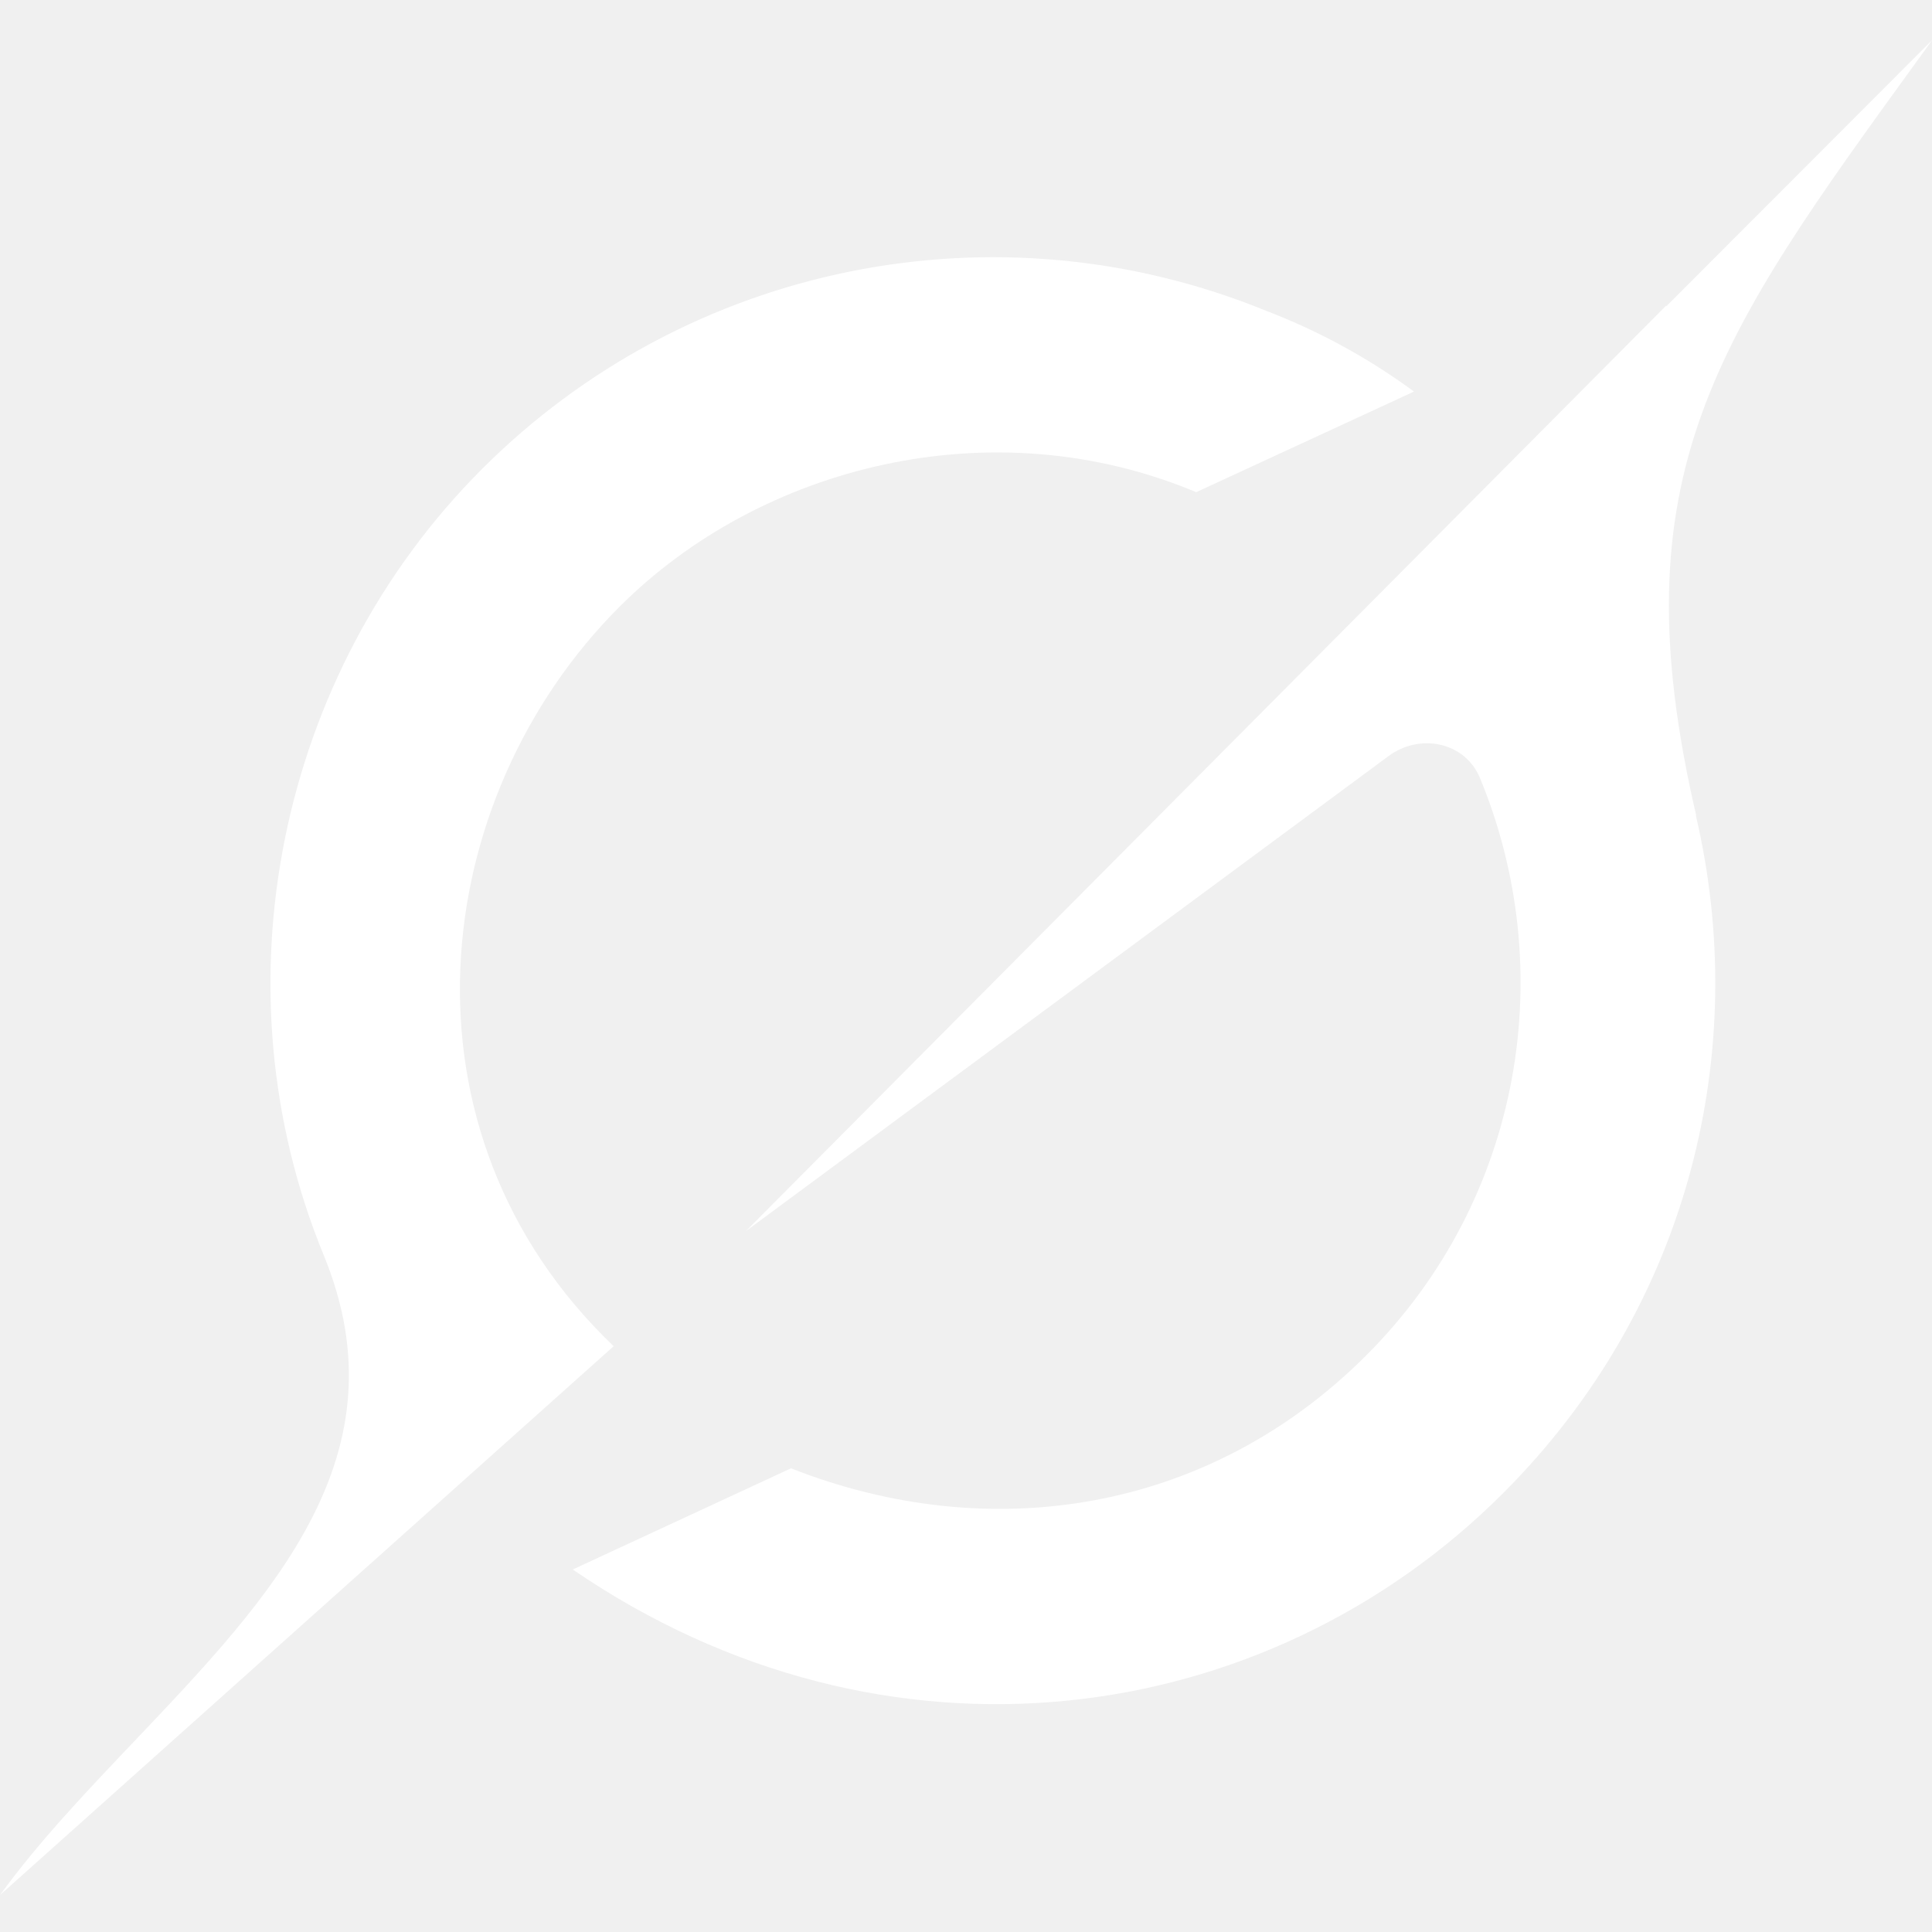
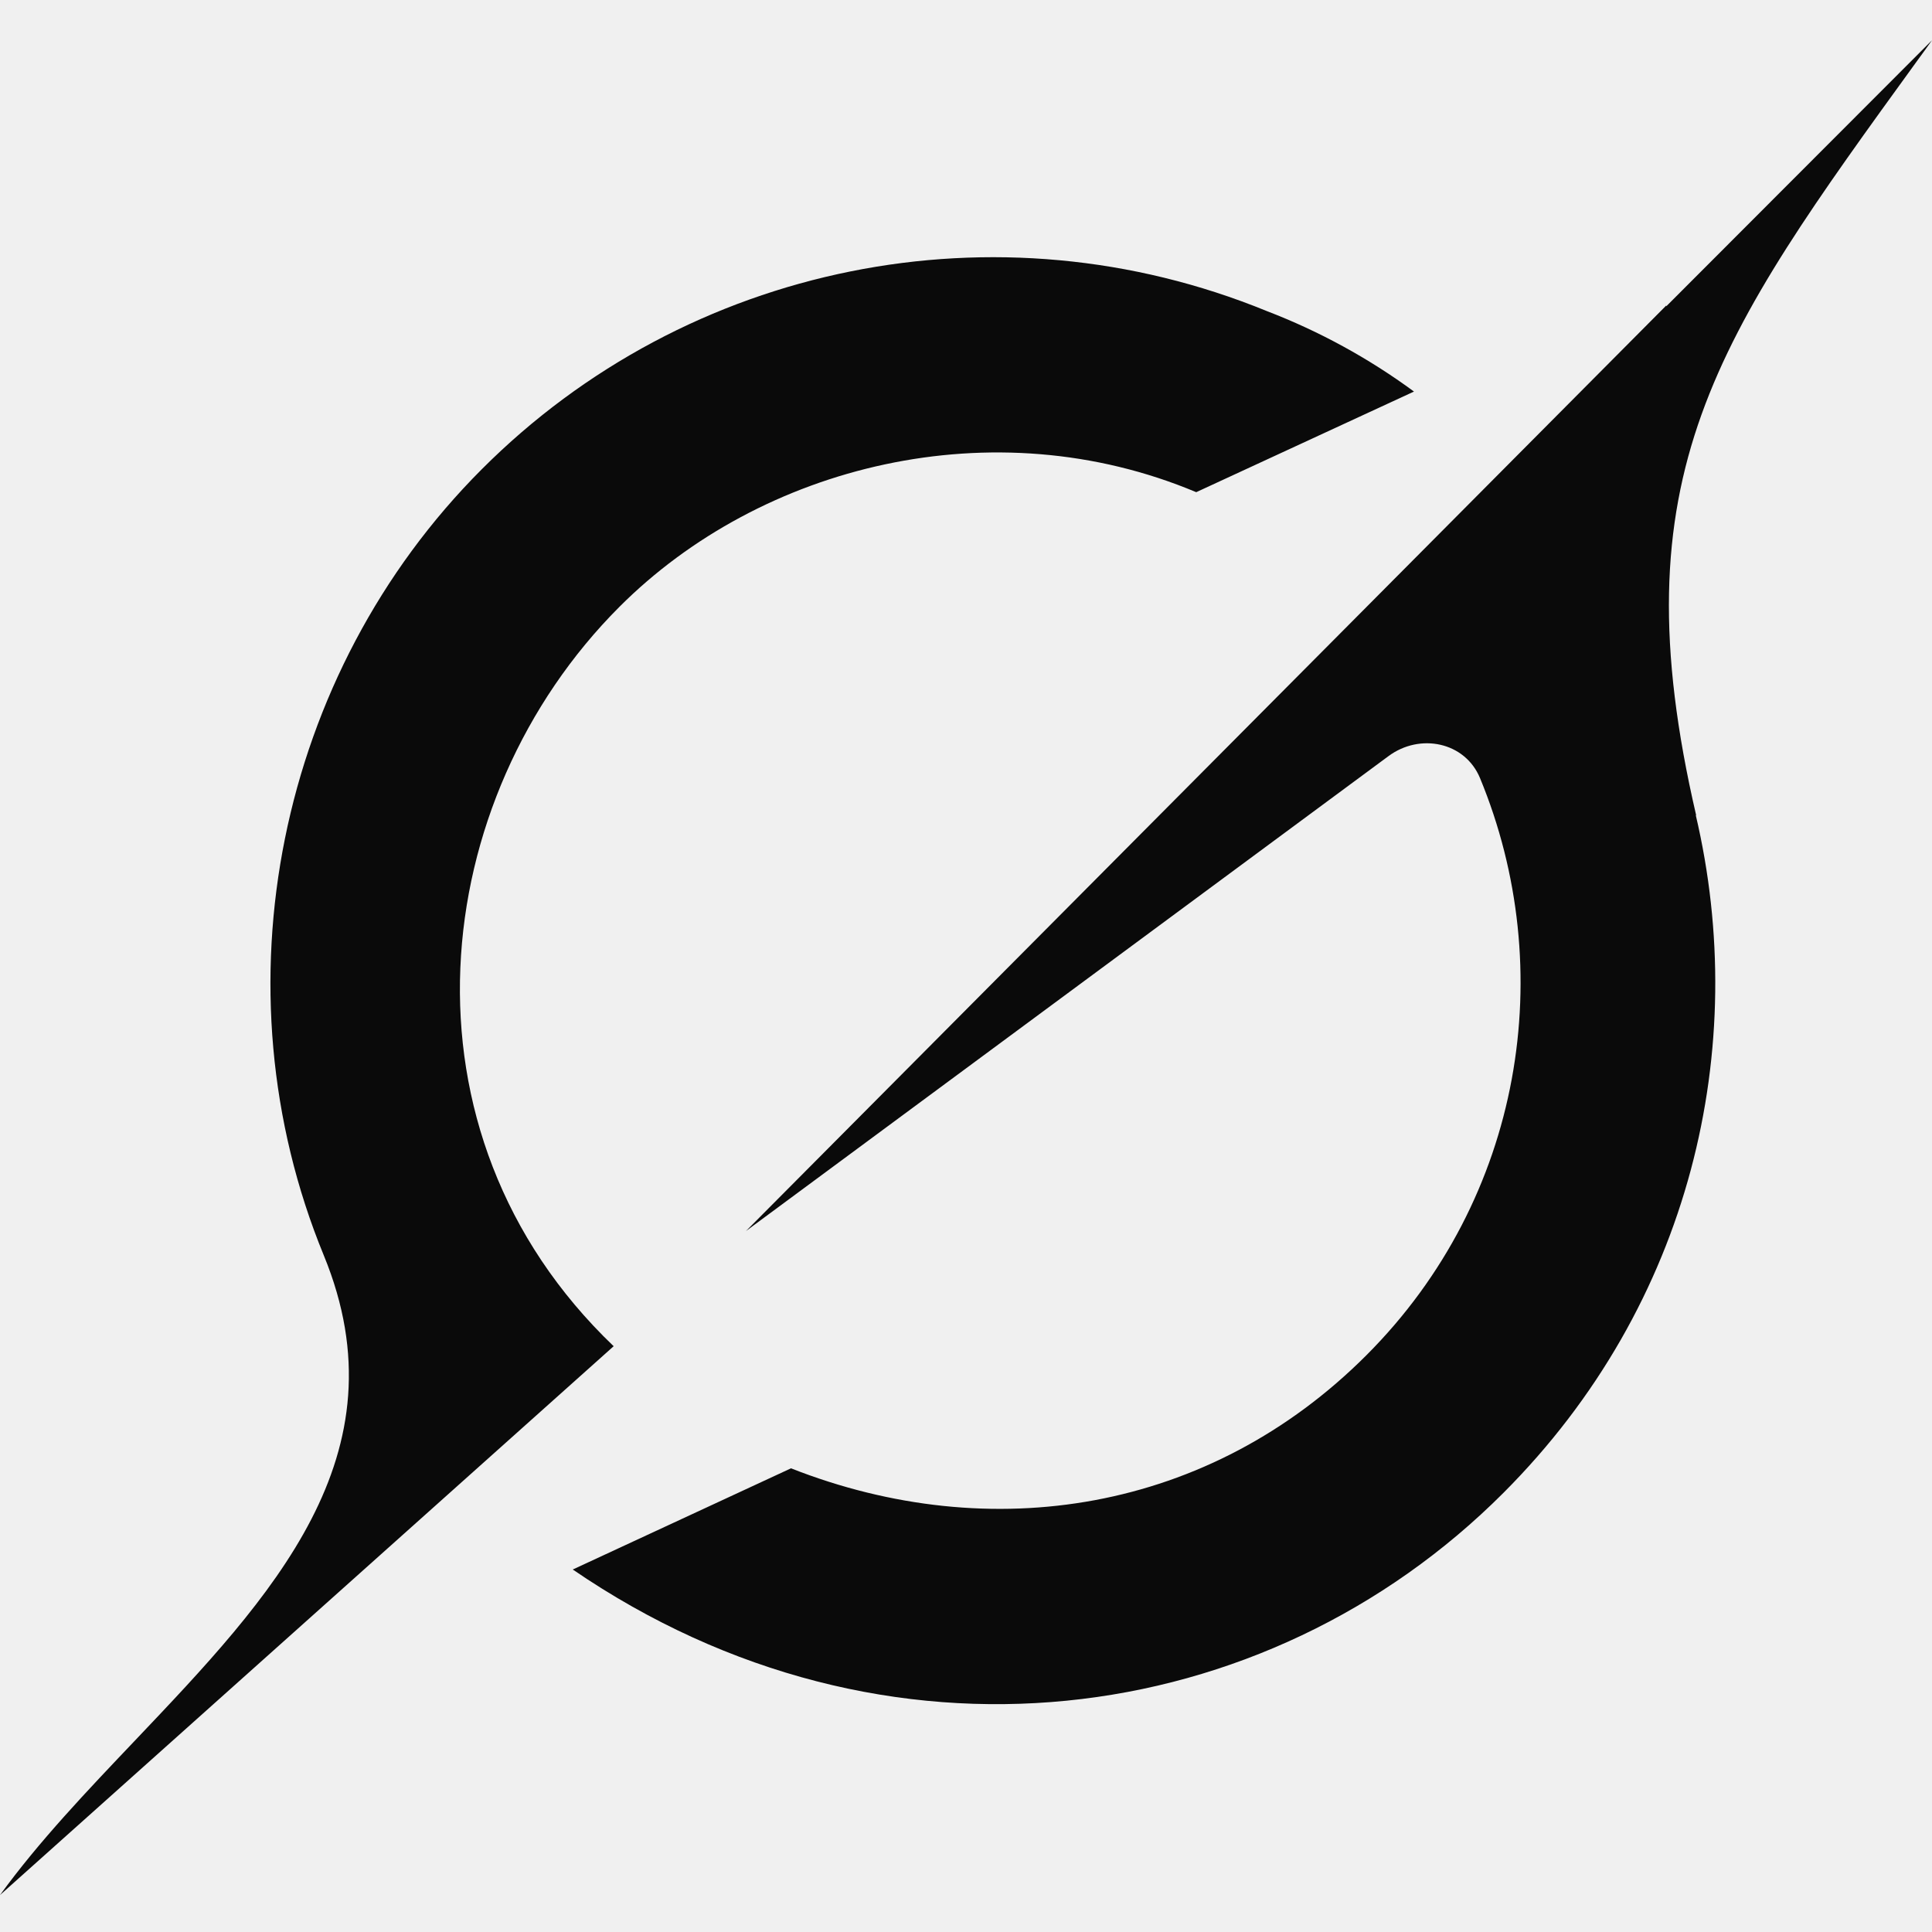
- <svg xmlns="http://www.w3.org/2000/svg" fill="#FFFFFF" fill-rule="evenodd" height="1em" style="flex:none;line-height:1" viewBox="0 0 24 24" width="1em">
+ <svg xmlns="http://www.w3.org/2000/svg" fill="#0A0A0A" fill-rule="evenodd" height="1em" style="flex:none;line-height:1" viewBox="0 0 24 24" width="1em">
  <path d="M9.27 15.29l7.978-5.897c.391-.29.95-.177 1.137.272.98 2.369.542 5.215-1.41 7.169-1.951 1.954-4.667 2.382-7.149 1.406l-2.711 1.257c3.889 2.661 8.611 2.003 11.562-.953 2.341-2.344 3.066-5.539 2.388-8.42l.006.007c-.983-4.232.242-5.924 2.75-9.383.06-.082.12-.164.179-.248l-3.301 3.305v-.01L9.267 15.292M7.623 16.723c-2.792-2.67-2.31-6.801.071-9.184 1.761-1.763 4.647-2.483 7.166-1.425l2.705-1.25a7.808 7.808 0 00-1.829-1A8.975 8.975 0 005.984 5.83c-2.533 2.536-3.33 6.436-1.962 9.764 1.022 2.487-.653 4.246-2.34 6.022-.599.63-1.199 1.259-1.682 1.925l7.62-6.815" />
</svg>
